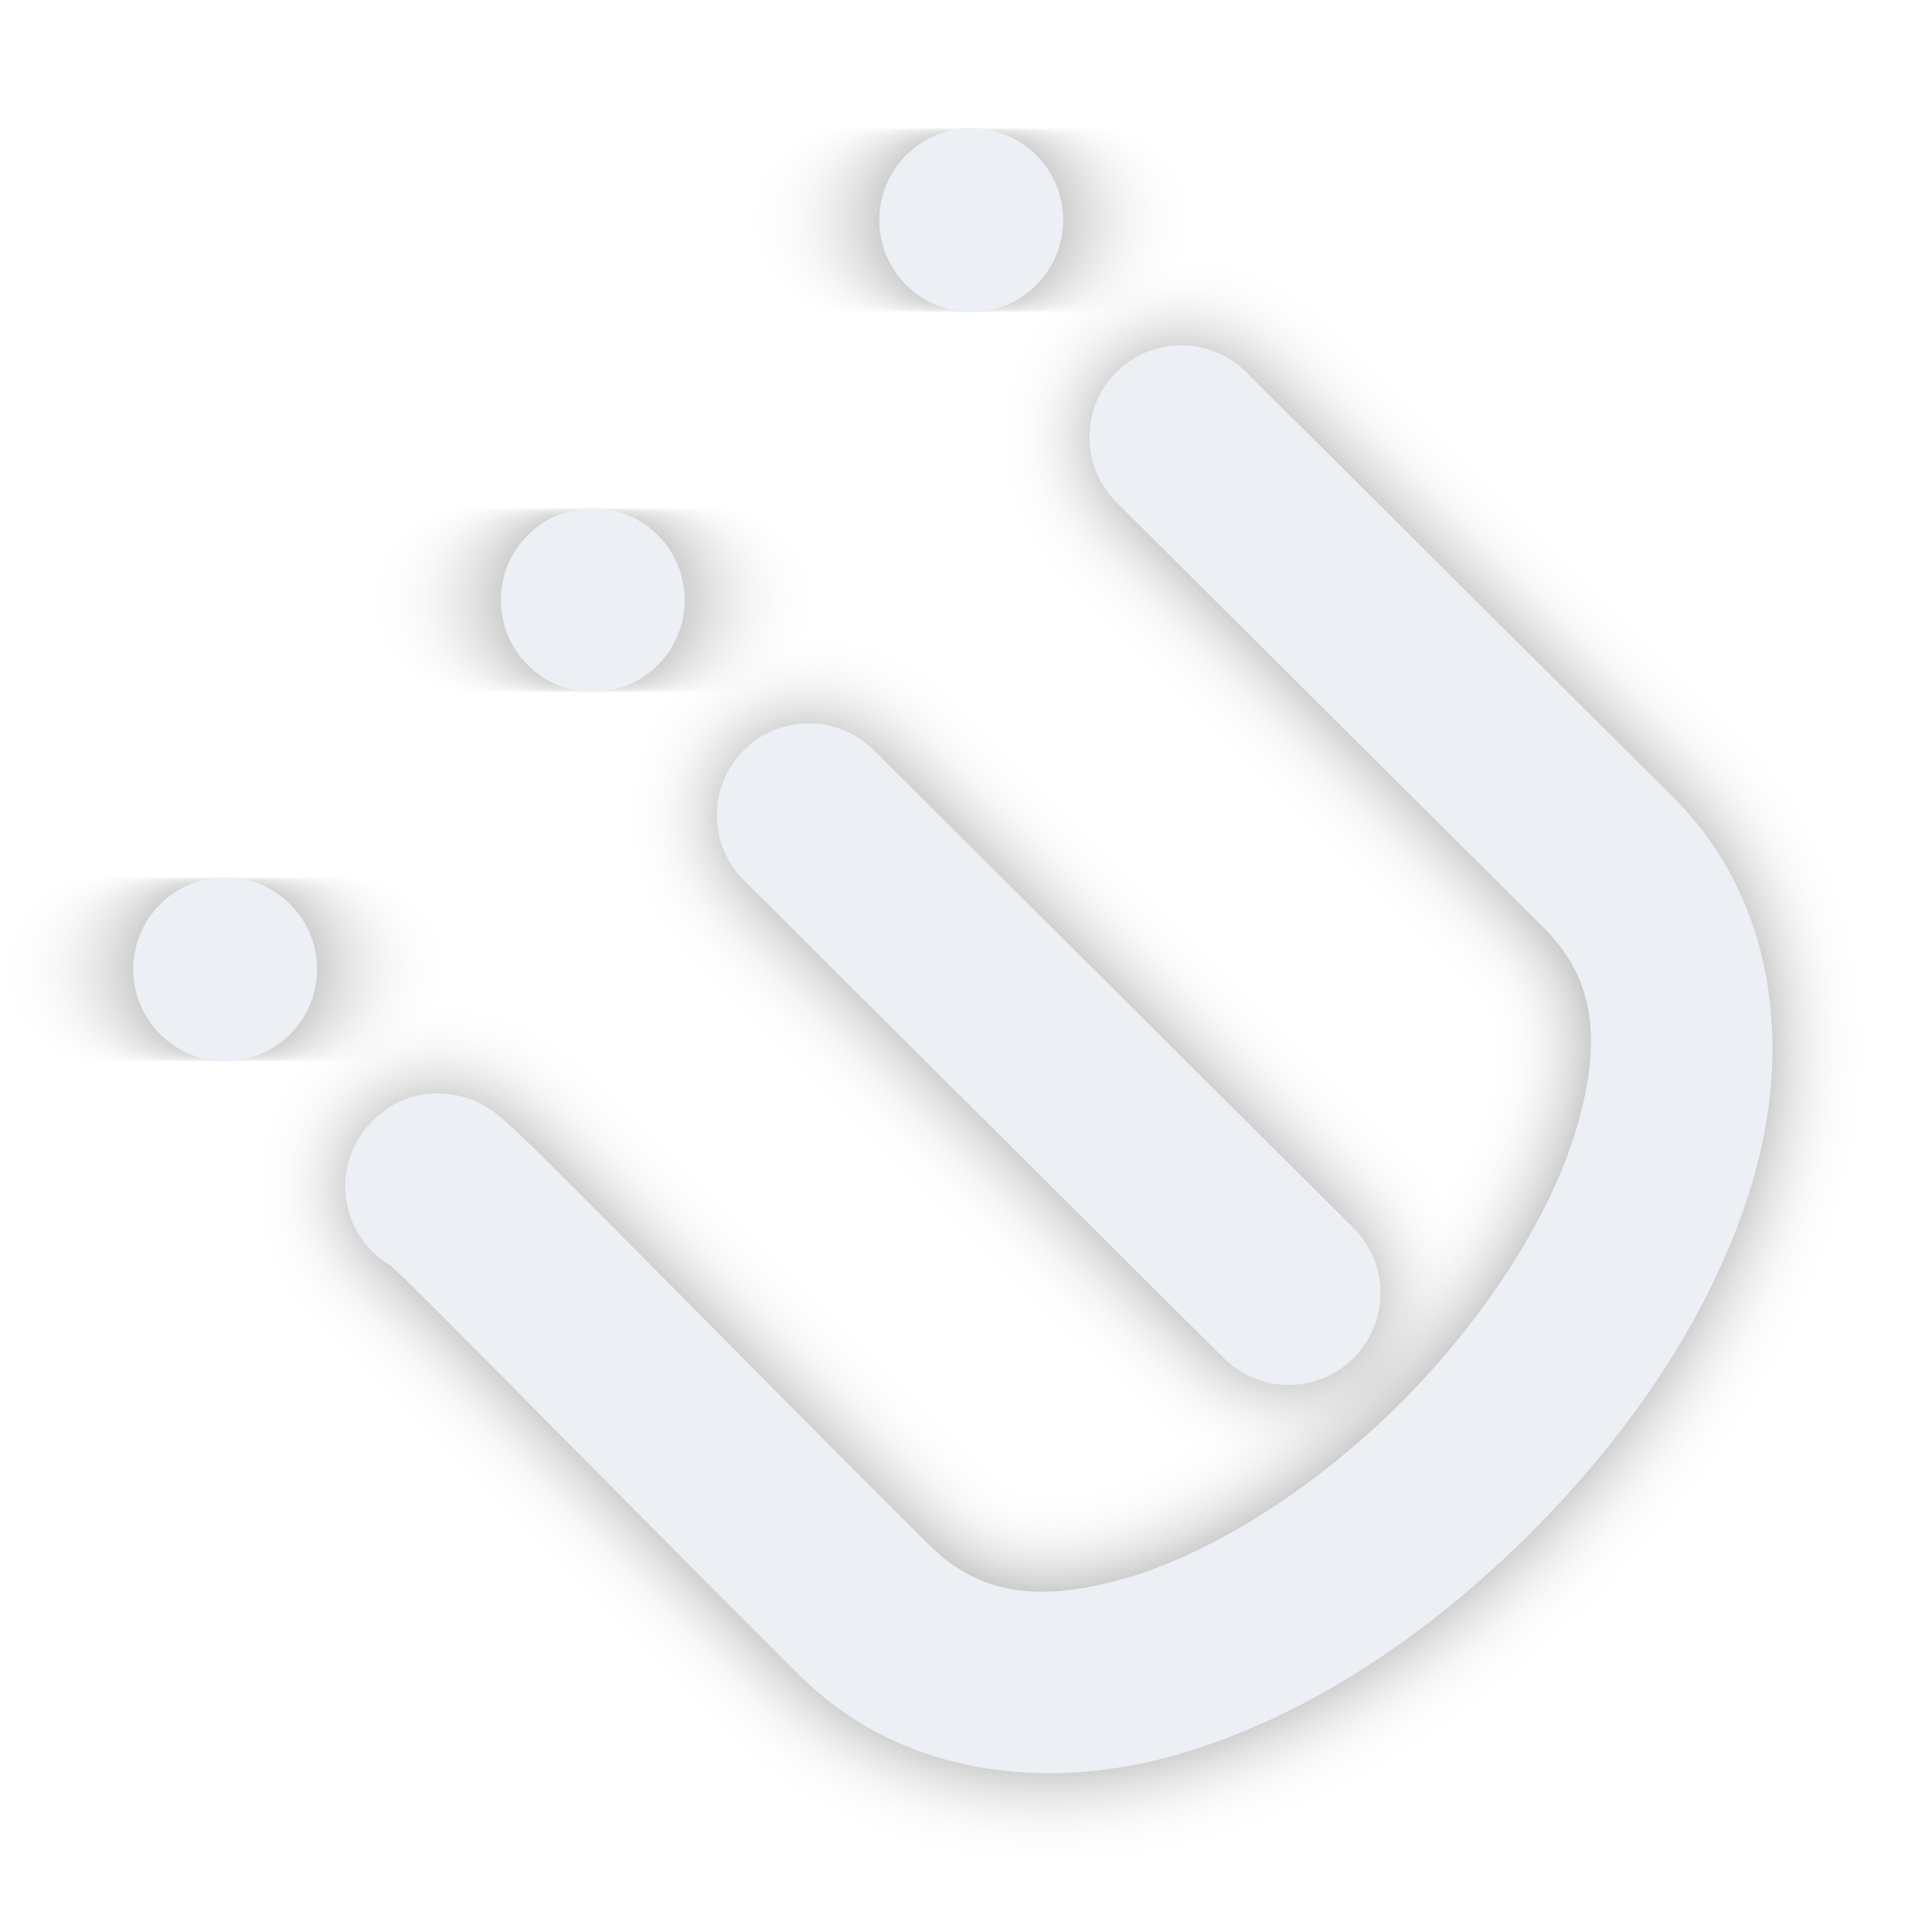
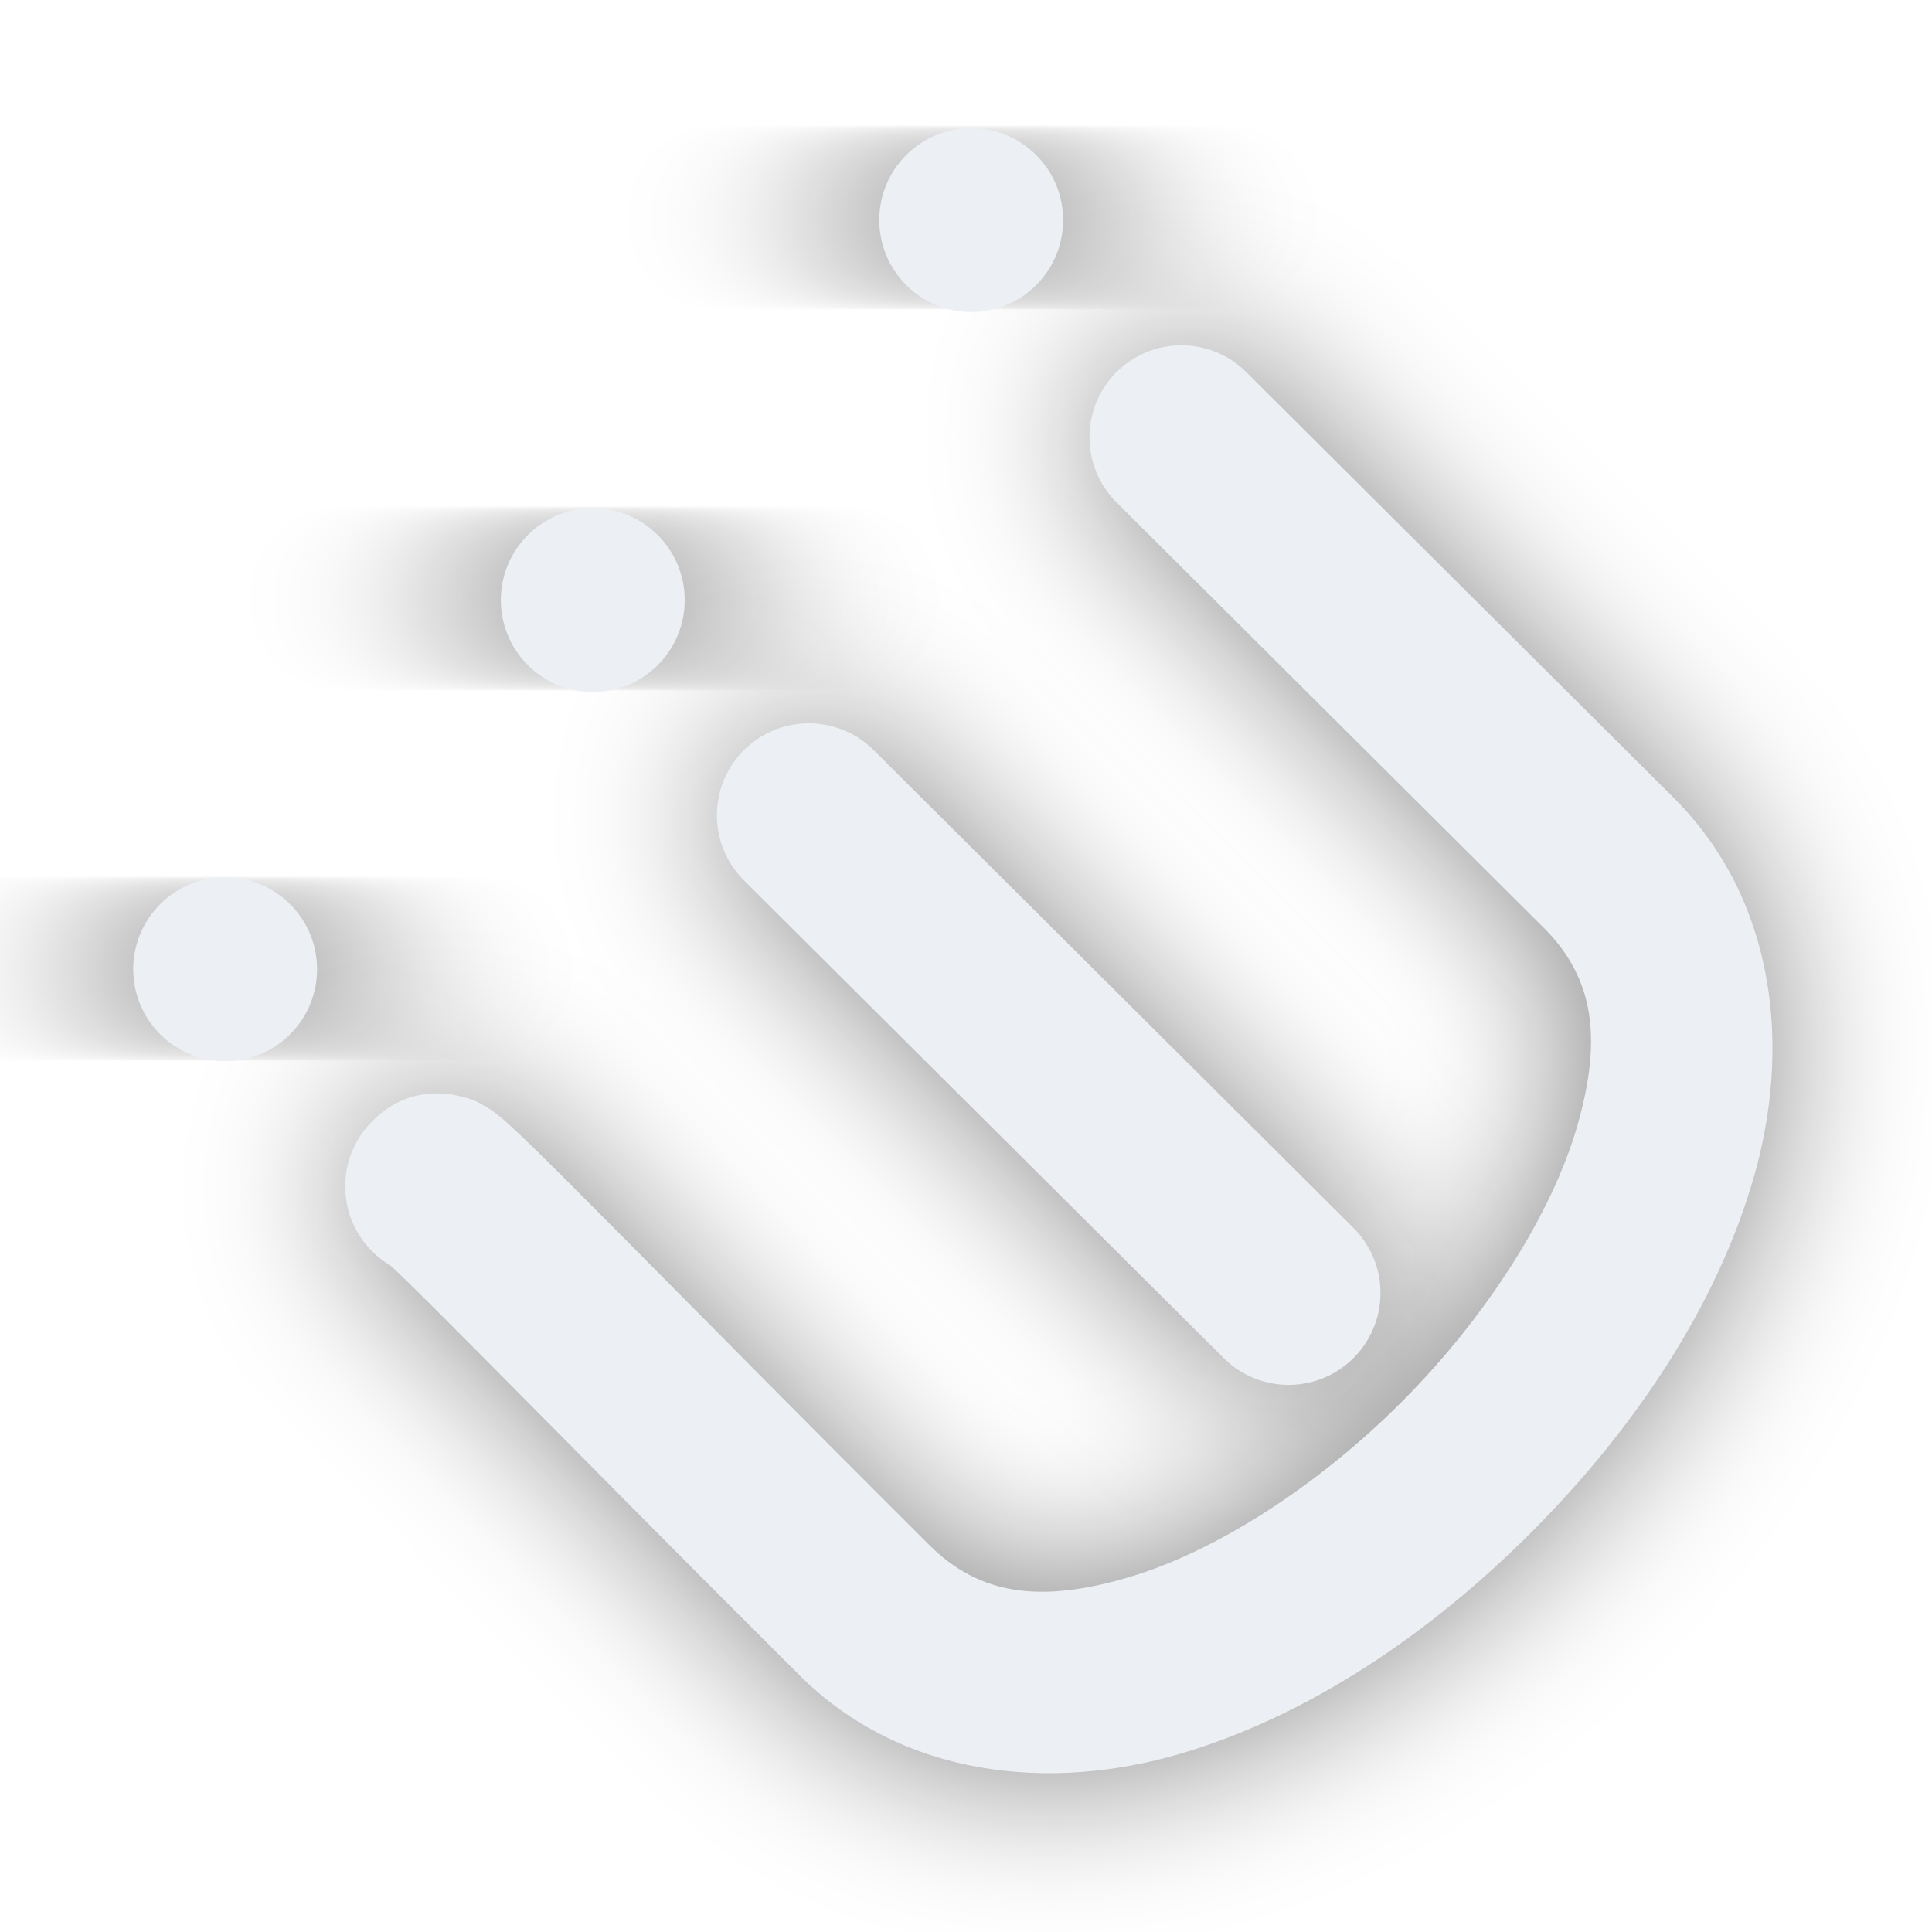
<svg xmlns="http://www.w3.org/2000/svg" width="700" height="700" viewBox="0 0 185.208 185.208" version="1.1" id="svg2919">
  <defs id="defs2916">
-     <filter style="color-interpolation-filters:sRGB" id="filter30174" x="-0.519" y="-0.519" width="2.037" height="2.037">
-       <feGaussianBlur stdDeviation="3.81" id="feGaussianBlur30176" />
+     <filter style="color-interpolation-filters:sRGB" id="filter30174" x="-1.06" y="-1.06" width="3.119" height="3.119">
+       <feGaussianBlur stdDeviation="7.783" id="feGaussianBlur30176" />
    </filter>
-     <filter style="color-interpolation-filters:sRGB" id="filter30178" x="-0.519" y="-0.519" width="2.037" height="2.037">
-       <feGaussianBlur stdDeviation="3.81" id="feGaussianBlur30180" />
+     <filter style="color-interpolation-filters:sRGB" id="filter30178" x="-1.06" y="-1.06" width="3.119" height="3.119">
+       <feGaussianBlur stdDeviation="7.783" id="feGaussianBlur30180" />
    </filter>
-     <filter style="color-interpolation-filters:sRGB" id="filter30182" x="-0.519" y="-0.519" width="2.037" height="2.037">
-       <feGaussianBlur stdDeviation="3.81" id="feGaussianBlur30184" />
+     <filter style="color-interpolation-filters:sRGB" id="filter30182" x="-1.06" y="-1.06" width="3.119" height="3.119">
+       <feGaussianBlur stdDeviation="7.783" id="feGaussianBlur30184" />
    </filter>
-     <filter style="color-interpolation-filters:sRGB" id="filter30186" x="-0.144" y="-0.144" width="1.287" height="1.288">
-       <feGaussianBlur stdDeviation="3.81" id="feGaussianBlur30188" />
+     <filter style="color-interpolation-filters:sRGB" id="filter30186" x="-0.294" y="-0.295" width="1.587" height="1.589">
+       <feGaussianBlur stdDeviation="7.783" id="feGaussianBlur30188" />
    </filter>
-     <filter style="color-interpolation-filters:sRGB" id="filter30190" x="-0.067" y="-0.067" width="1.134" height="1.134">
-       <feGaussianBlur stdDeviation="3.81" id="feGaussianBlur30192" />
+     <filter style="color-interpolation-filters:sRGB" id="filter30190" x="-0.137" y="-0.136" width="1.273" height="1.273">
+       <feGaussianBlur stdDeviation="7.783" id="feGaussianBlur30192" />
    </filter>
  </defs>
  <g id="layer1">
-     <path style="color:#000000;display:inline;overflow:visible;visibility:visible;opacity:0.374;fill:#060606;fill-opacity:1;fill-rule:evenodd;stroke:none;stroke-width:4.633;marker:none;enable-background:accumulate;filter:url(#filter30190)" d="m 106.915,35.785 c -3.382,3.497 -3.292,9.072 0.201,12.457 0,0 18.163,18.087 40.865,40.695 4.852,4.832 5.634,10.634 3.208,19.04 -2.427,8.406 -8.707,18.267 -16.771,26.365 -8.064,8.098 -17.9,14.42 -26.295,16.881 -8.395,2.462 -14.201,1.703 -19.053,-3.128 -11.319,-11.272 -21.424,-21.517 -28.773,-28.925 -3.675,-3.704 -6.649,-6.694 -8.795,-8.797 -1.073,-1.051 -1.923,-1.861 -2.654,-2.526 -0.366,-0.333 -0.664,-0.605 -1.177,-1.004 -0.256,-0.199 -0.495,-0.424 -1.287,-0.867 -0.396,-0.222 -0.87,-0.54 -2.209,-0.878 -1.339,-0.338 -5.136,-0.984 -8.434,2.329 -1.963,1.921 -2.918,4.646 -2.584,7.372 0.334,2.726 1.919,5.14 4.288,6.53 0.436,0.408 0.933,0.864 1.724,1.639 2.002,1.961 4.96,4.934 8.619,8.622 7.319,7.377 17.46,17.66 28.844,28.997 9.905,9.864 24.093,11.176 36.453,7.552 12.361,-3.624 24.05,-11.544 33.822,-21.357 9.772,-9.813 17.643,-21.536 21.215,-33.911 3.573,-12.376 2.201,-26.558 -7.704,-36.422 -22.703,-22.608 -40.865,-40.695 -40.865,-40.695 -1.664,-1.703 -3.946,-2.66 -6.327,-2.653 -2.381,0.006 -4.658,0.975 -6.313,2.686 z" id="path30066" />
-     <path style="display:inline;opacity:0.374;fill:#060606;fill-opacity:1;fill-rule:evenodd;stroke:none;stroke-width:0.077;filter:url(#filter30186)" d="m 71.202,72.025 c -3.382,3.496 -3.292,9.072 0.201,12.457 l 45.816,45.625 c 2.22,2.275 5.494,3.178 8.566,2.363 3.073,-0.815 5.468,-3.221 6.27,-6.296 0.802,-3.076 -0.115,-6.345 -2.399,-8.556 L 83.841,71.992 c -1.664,-1.703 -3.946,-2.66 -6.327,-2.653 -2.381,0.006 -4.658,0.975 -6.313,2.686 z" id="path30068" />
-     <circle style="color:#000000;display:inline;overflow:visible;visibility:visible;opacity:0.374;fill:#060606;fill-opacity:1;fill-rule:evenodd;stroke:none;stroke-width:36.717;marker:none;enable-background:accumulate;filter:url(#filter30182)" id="circle30070" transform="rotate(-45.11946)" cx="-50.607" cy="80.858" r="8.813" />
-     <circle transform="rotate(-45.11946)" id="circle30072" style="color:#000000;display:inline;overflow:visible;visibility:visible;opacity:0.374;fill:#060606;fill-opacity:1;fill-rule:evenodd;stroke:none;stroke-width:36.717;marker:none;enable-background:accumulate;filter:url(#filter30178)" cx="-0.664" cy="80.858" r="8.813" />
-     <circle style="color:#000000;display:inline;overflow:visible;visibility:visible;opacity:0.374;fill:#060606;fill-opacity:1;fill-rule:evenodd;stroke:none;stroke-width:36.717;marker:none;enable-background:accumulate;filter:url(#filter30174)" id="circle30074" transform="rotate(-45.11946)" cx="50.747" cy="80.858" r="8.813" />
+     <path style="color:#000000;display:inline;overflow:visible;visibility:visible;opacity:0.494;fill:#060606;fill-opacity:1;fill-rule:evenodd;stroke:none;stroke-width:4.633;marker:none;filter:url(#filter30190);enable-background:accumulate" d="m 106.915,35.785 c -3.382,3.497 -3.292,9.072 0.201,12.457 0,0 18.163,18.087 40.865,40.695 4.852,4.832 5.634,10.634 3.208,19.04 -2.427,8.406 -8.707,18.267 -16.771,26.365 -8.064,8.098 -17.9,14.42 -26.295,16.881 -8.395,2.462 -14.201,1.703 -19.053,-3.128 -11.319,-11.272 -21.424,-21.517 -28.773,-28.925 -3.675,-3.704 -6.649,-6.694 -8.795,-8.797 -1.073,-1.051 -1.923,-1.861 -2.654,-2.526 -0.366,-0.333 -0.664,-0.605 -1.177,-1.004 -0.256,-0.199 -0.495,-0.424 -1.287,-0.867 -0.396,-0.222 -0.87,-0.54 -2.209,-0.878 -1.339,-0.338 -5.136,-0.984 -8.434,2.329 -1.963,1.921 -2.918,4.646 -2.584,7.372 0.334,2.726 1.919,5.14 4.288,6.53 0.436,0.408 0.933,0.864 1.724,1.639 2.002,1.961 4.96,4.934 8.619,8.622 7.319,7.377 17.46,17.66 28.844,28.997 9.905,9.864 24.093,11.176 36.453,7.552 12.361,-3.624 24.05,-11.544 33.822,-21.357 9.772,-9.813 17.643,-21.536 21.215,-33.911 3.573,-12.376 2.201,-26.558 -7.704,-36.422 -22.703,-22.608 -40.865,-40.695 -40.865,-40.695 -1.664,-1.703 -3.946,-2.66 -6.327,-2.653 -2.381,0.006 -4.658,0.975 -6.313,2.686 z" id="path30066" transform="matrix(0.9973511,0,0,1.002604,0.3021357,-0.2968664)" />
+     <path style="display:inline;opacity:0.494;fill:#060606;fill-opacity:1;fill-rule:evenodd;stroke:none;stroke-width:0.077;filter:url(#filter30186)" d="m 71.202,72.025 c -3.382,3.496 -3.292,9.072 0.201,12.457 l 45.816,45.625 c 2.22,2.275 5.494,3.178 8.566,2.363 3.073,-0.815 5.468,-3.221 6.27,-6.296 0.802,-3.076 -0.115,-6.345 -2.399,-8.556 L 83.841,71.992 c -1.664,-1.703 -3.946,-2.66 -6.327,-2.653 -2.381,0.006 -4.658,0.975 -6.313,2.686 z" id="path30068" transform="matrix(0.9973511,0,0,1.002604,0.3021357,-0.2968664)" />
+     <circle style="color:#000000;display:inline;overflow:visible;visibility:visible;opacity:0.494;fill:#060606;fill-opacity:1;fill-rule:evenodd;stroke:none;stroke-width:36.717;marker:none;filter:url(#filter30182);enable-background:accumulate" id="circle30070" transform="matrix(0.7037619,-0.7104245,0.7067026,0.7074683,0.3021357,-0.2968664)" cx="-50.607" cy="80.858" r="8.813" />
+     <circle transform="matrix(0.7037619,-0.7104245,0.7067026,0.7074683,0.3021357,-0.2968664)" id="circle30072" style="color:#000000;display:inline;overflow:visible;visibility:visible;opacity:0.494;fill:#060606;fill-opacity:1;fill-rule:evenodd;stroke:none;stroke-width:36.717;marker:none;filter:url(#filter30178);enable-background:accumulate" cx="-0.664" cy="80.858" r="8.813" />
+     <circle style="color:#000000;display:inline;overflow:visible;visibility:visible;opacity:0.494;fill:#060606;fill-opacity:1;fill-rule:evenodd;stroke:none;stroke-width:36.717;marker:none;filter:url(#filter30174);enable-background:accumulate" id="circle30074" transform="matrix(0.7037619,-0.7104245,0.7067026,0.7074683,0.3021357,-0.2968664)" cx="50.747" cy="80.858" r="8.813" />
    <path style="color:#000000;display:inline;overflow:visible;visibility:visible;opacity:1;fill:#eceff4;fill-opacity:1;fill-rule:evenodd;stroke:none;stroke-width:4.633;marker:none;enable-background:accumulate" d="m 106.915,35.785 c -3.382,3.497 -3.292,9.072 0.201,12.457 0,0 18.163,18.087 40.865,40.695 4.852,4.832 5.634,10.634 3.208,19.04 -2.427,8.406 -8.707,18.267 -16.771,26.365 -8.064,8.098 -17.9,14.42 -26.295,16.881 -8.395,2.462 -14.201,1.703 -19.053,-3.128 -11.319,-11.272 -21.424,-21.517 -28.773,-28.925 -3.675,-3.704 -6.649,-6.694 -8.795,-8.797 -1.073,-1.051 -1.923,-1.861 -2.654,-2.526 -0.366,-0.333 -0.664,-0.605 -1.177,-1.004 -0.256,-0.199 -0.495,-0.424 -1.287,-0.867 -0.396,-0.222 -0.87,-0.54 -2.209,-0.878 -1.339,-0.338 -5.136,-0.984 -8.434,2.329 -1.963,1.921 -2.918,4.646 -2.584,7.372 0.334,2.726 1.919,5.14 4.288,6.53 0.436,0.408 0.933,0.864 1.724,1.639 2.002,1.961 4.96,4.934 8.619,8.622 7.319,7.377 17.46,17.66 28.844,28.997 9.905,9.864 24.093,11.176 36.453,7.552 12.361,-3.624 24.05,-11.544 33.822,-21.357 9.772,-9.813 17.643,-21.536 21.215,-33.911 3.573,-12.376 2.201,-26.558 -7.704,-36.422 -22.703,-22.608 -40.865,-40.695 -40.865,-40.695 -1.664,-1.703 -3.946,-2.66 -6.327,-2.653 -2.381,0.006 -4.658,0.975 -6.313,2.686 z" id="path2405" />
    <path style="display:inline;opacity:1;fill:#eceff4;fill-opacity:1;fill-rule:evenodd;stroke:none;stroke-width:0.077" d="m 71.202,72.025 c -3.382,3.496 -3.292,9.072 0.201,12.457 l 45.816,45.625 c 2.22,2.275 5.494,3.178 8.566,2.363 3.073,-0.815 5.468,-3.221 6.27,-6.296 0.802,-3.076 -0.115,-6.345 -2.399,-8.556 L 83.841,71.992 c -1.664,-1.703 -3.946,-2.66 -6.327,-2.653 -2.381,0.006 -4.658,0.975 -6.313,2.686 z" id="path3179" />
    <circle style="color:#000000;display:inline;overflow:visible;visibility:visible;opacity:1;fill:#eceff4;fill-opacity:1;fill-rule:evenodd;stroke:none;stroke-width:36.717;marker:none;enable-background:accumulate" id="path3181" transform="rotate(-45.11946)" cx="-50.607" cy="80.858" r="8.813" />
    <circle transform="rotate(-45.11946)" id="path3183" style="color:#000000;display:inline;overflow:visible;visibility:visible;opacity:1;fill:#eceff4;fill-opacity:1;fill-rule:evenodd;stroke:none;stroke-width:36.717;marker:none;enable-background:accumulate" cx="-0.664" cy="80.858" r="8.813" />
    <circle style="color:#000000;display:inline;overflow:visible;visibility:visible;opacity:1;fill:#eceff4;fill-opacity:1;fill-rule:evenodd;stroke:none;stroke-width:36.717;marker:none;enable-background:accumulate" id="path3185" transform="rotate(-45.11946)" cx="50.747" cy="80.858" r="8.813" />
  </g>
</svg>
